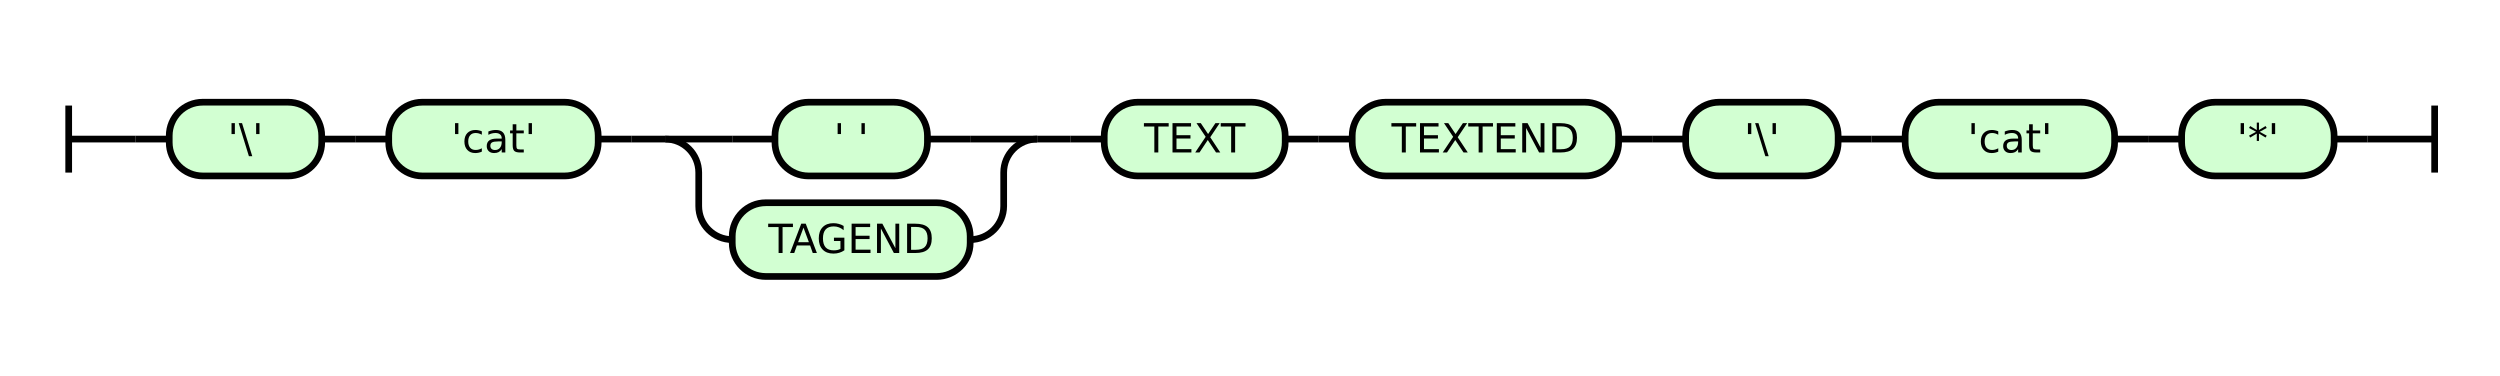
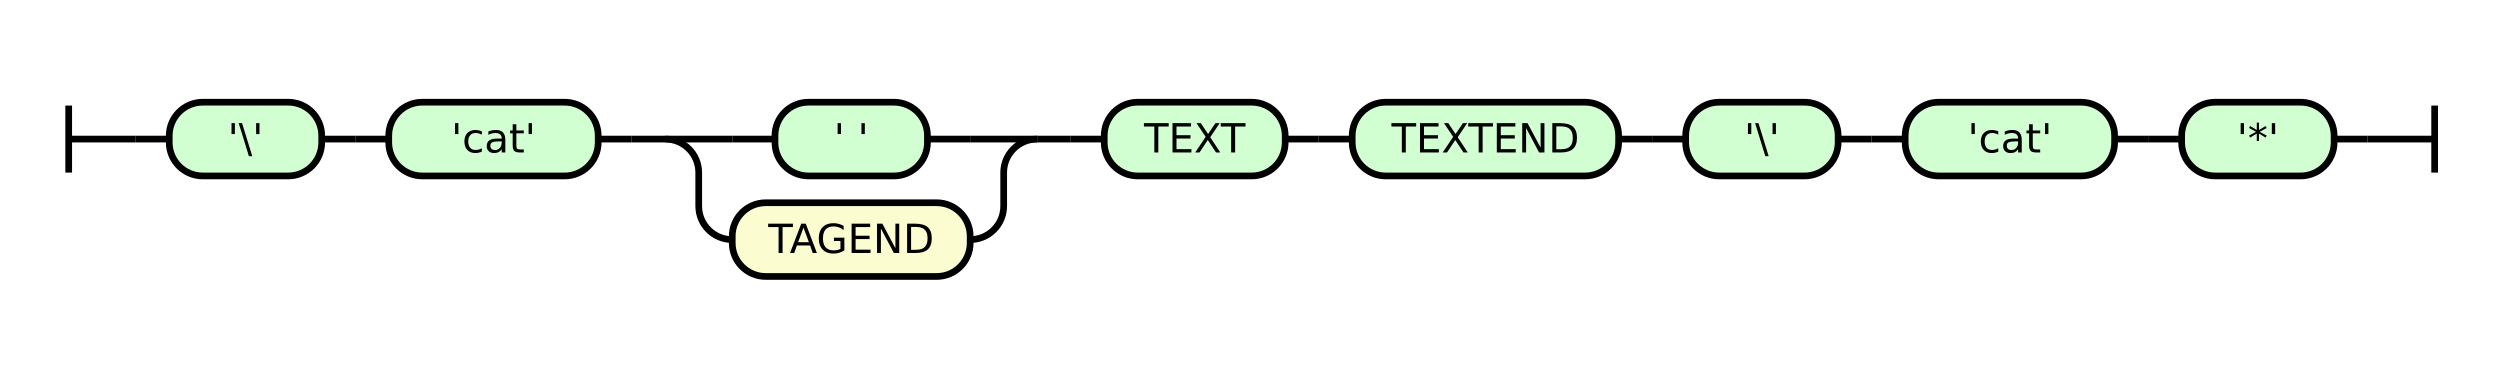
<svg xmlns="http://www.w3.org/2000/svg" class="railroad-diagram" height="112" viewBox="0 0 746.0 112" width="746.0">
  <g transform="translate(.5 .5)">
    <style>/*  */

    svg.railroad-diagram {
-         background-color:hsl(30,20%,95%);
+         background-color: hsl(30,20%,95%);
    }
    svg.railroad-diagram path {
        stroke-width: 2;
        stroke: black;
        fill: none;
    }
    svg.railroad-diagram text {
        font-size: 12px;
        text-anchor: middle;
        font-family: DejaVu Sans;
    }
    svg.railroad-diagram text.label {
        text-anchor:start;
    }
    svg.railroad-diagram text.comment {
        font-family: DejaVu Sans;
        font-size: 14px;
    }
    svg.railroad-diagram rect{
        stroke-width: 2;
-         stroke:black;
+         stroke: black;
        fill: rgb(210, 255, 210);
    }
    svg.railroad-diagram rect.group-box {
        stroke: gray;
        stroke-dasharray: 10 5;
        fill: none;
    }
    .terminal {
        font-family: DejaVu Sans;
+     }
+     svg.railroad-diagram g.altterminal rect {
+         fill: rgb(251, 252, 207)
    }

/*  */
</style>
    <g>
      <path d="M 20 31 v 20 m 0 -10 h 20" />
    </g>
    <path d="M 40 41 h 10" />
    <g>
      <path d="M 50 41 h 0.0" />
      <path d="M 696.0 41 h 0.0" />
      <g class="terminal ">
        <path d="M 50.0 41 h 0.0" />
        <path d="M 95.5 41 h 0.0" />
        <rect height="22" rx="10" ry="10" width="45.5" x="50.0" y="30" />
        <text x="72.75" y="45">'\'</text>
      </g>
      <path d="M 95.5 41 h 10" />
      <path d="M 105.5 41 h 10" />
      <g class="terminal ">
        <path d="M 115.5 41 h 0.0" />
        <path d="M 178.0 41 h 0.0" />
        <rect height="22" rx="10" ry="10" width="62.5" x="115.5" y="30" />
        <text x="146.75" y="45">'cat'</text>
      </g>
      <path d="M 178.0 41 h 10" />
      <path d="M 188.0 41 h 10" />
      <g>
        <path d="M 198.0 41 h 0.0" />
        <path d="M 309.0 41 h 0.0" />
        <path d="M 198.0 41 h 20" />
        <g class="terminal ">
          <path d="M 218.0 41 h 12.75" />
          <path d="M 276.25 41 h 12.75" />
          <rect height="22" rx="10" ry="10" width="45.5" x="230.75" y="30" />
          <text x="253.5" y="45">' '</text>
        </g>
        <path d="M 289.0 41 h 20" />
        <path d="M 198.0 41 a 10 10 0 0 1 10 10 v 10 a 10 10 0 0 0 10 10" />
-         <g class="terminal ">
+         <g class="terminal altterminal">
          <path d="M 218.0 71 h 0.0" />
          <path d="M 289.0 71 h 0.0" />
          <rect height="22" rx="10" ry="10" width="71.0" x="218.0" y="60" />
          <text x="253.5" y="75">TAGEND</text>
        </g>
        <path d="M 289.0 71 a 10 10 0 0 0 10 -10 v -10 a 10 10 0 0 1 10 -10" />
      </g>
      <path d="M 309.0 41 h 10" />
      <path d="M 319.0 41 h 10" />
      <g class="terminal ">
        <path d="M 329.0 41 h 0.0" />
        <path d="M 383.0 41 h 0.0" />
        <rect height="22" rx="10" ry="10" width="54.0" x="329.0" y="30" />
        <text x="356.0" y="45">TEXT</text>
      </g>
      <path d="M 383.0 41 h 10" />
      <path d="M 393.0 41 h 10" />
      <g class="terminal ">
        <path d="M 403.0 41 h 0.0" />
        <path d="M 482.5 41 h 0.0" />
        <rect height="22" rx="10" ry="10" width="79.5" x="403.0" y="30" />
        <text x="442.75" y="45">TEXTEND</text>
      </g>
      <path d="M 482.5 41 h 10" />
      <path d="M 492.5 41 h 10" />
      <g class="terminal ">
        <path d="M 502.5 41 h 0.0" />
        <path d="M 548.0 41 h 0.0" />
        <rect height="22" rx="10" ry="10" width="45.5" x="502.5" y="30" />
        <text x="525.25" y="45">'\'</text>
      </g>
      <path d="M 548.0 41 h 10" />
      <path d="M 558.0 41 h 10" />
      <g class="terminal ">
        <path d="M 568.0 41 h 0.0" />
        <path d="M 630.5 41 h 0.0" />
        <rect height="22" rx="10" ry="10" width="62.5" x="568.0" y="30" />
        <text x="599.25" y="45">'cat'</text>
      </g>
      <path d="M 630.5 41 h 10" />
      <path d="M 640.5 41 h 10" />
      <g class="terminal ">
        <path d="M 650.5 41 h 0.0" />
        <path d="M 696.0 41 h 0.0" />
        <rect height="22" rx="10" ry="10" width="45.5" x="650.5" y="30" />
        <text x="673.25" y="45">'*'</text>
      </g>
    </g>
    <path d="M 696.0 41 h 10" />
    <path d="M 706.0 41 h 20 m 0 -10 v 20" />
  </g>
</svg>
